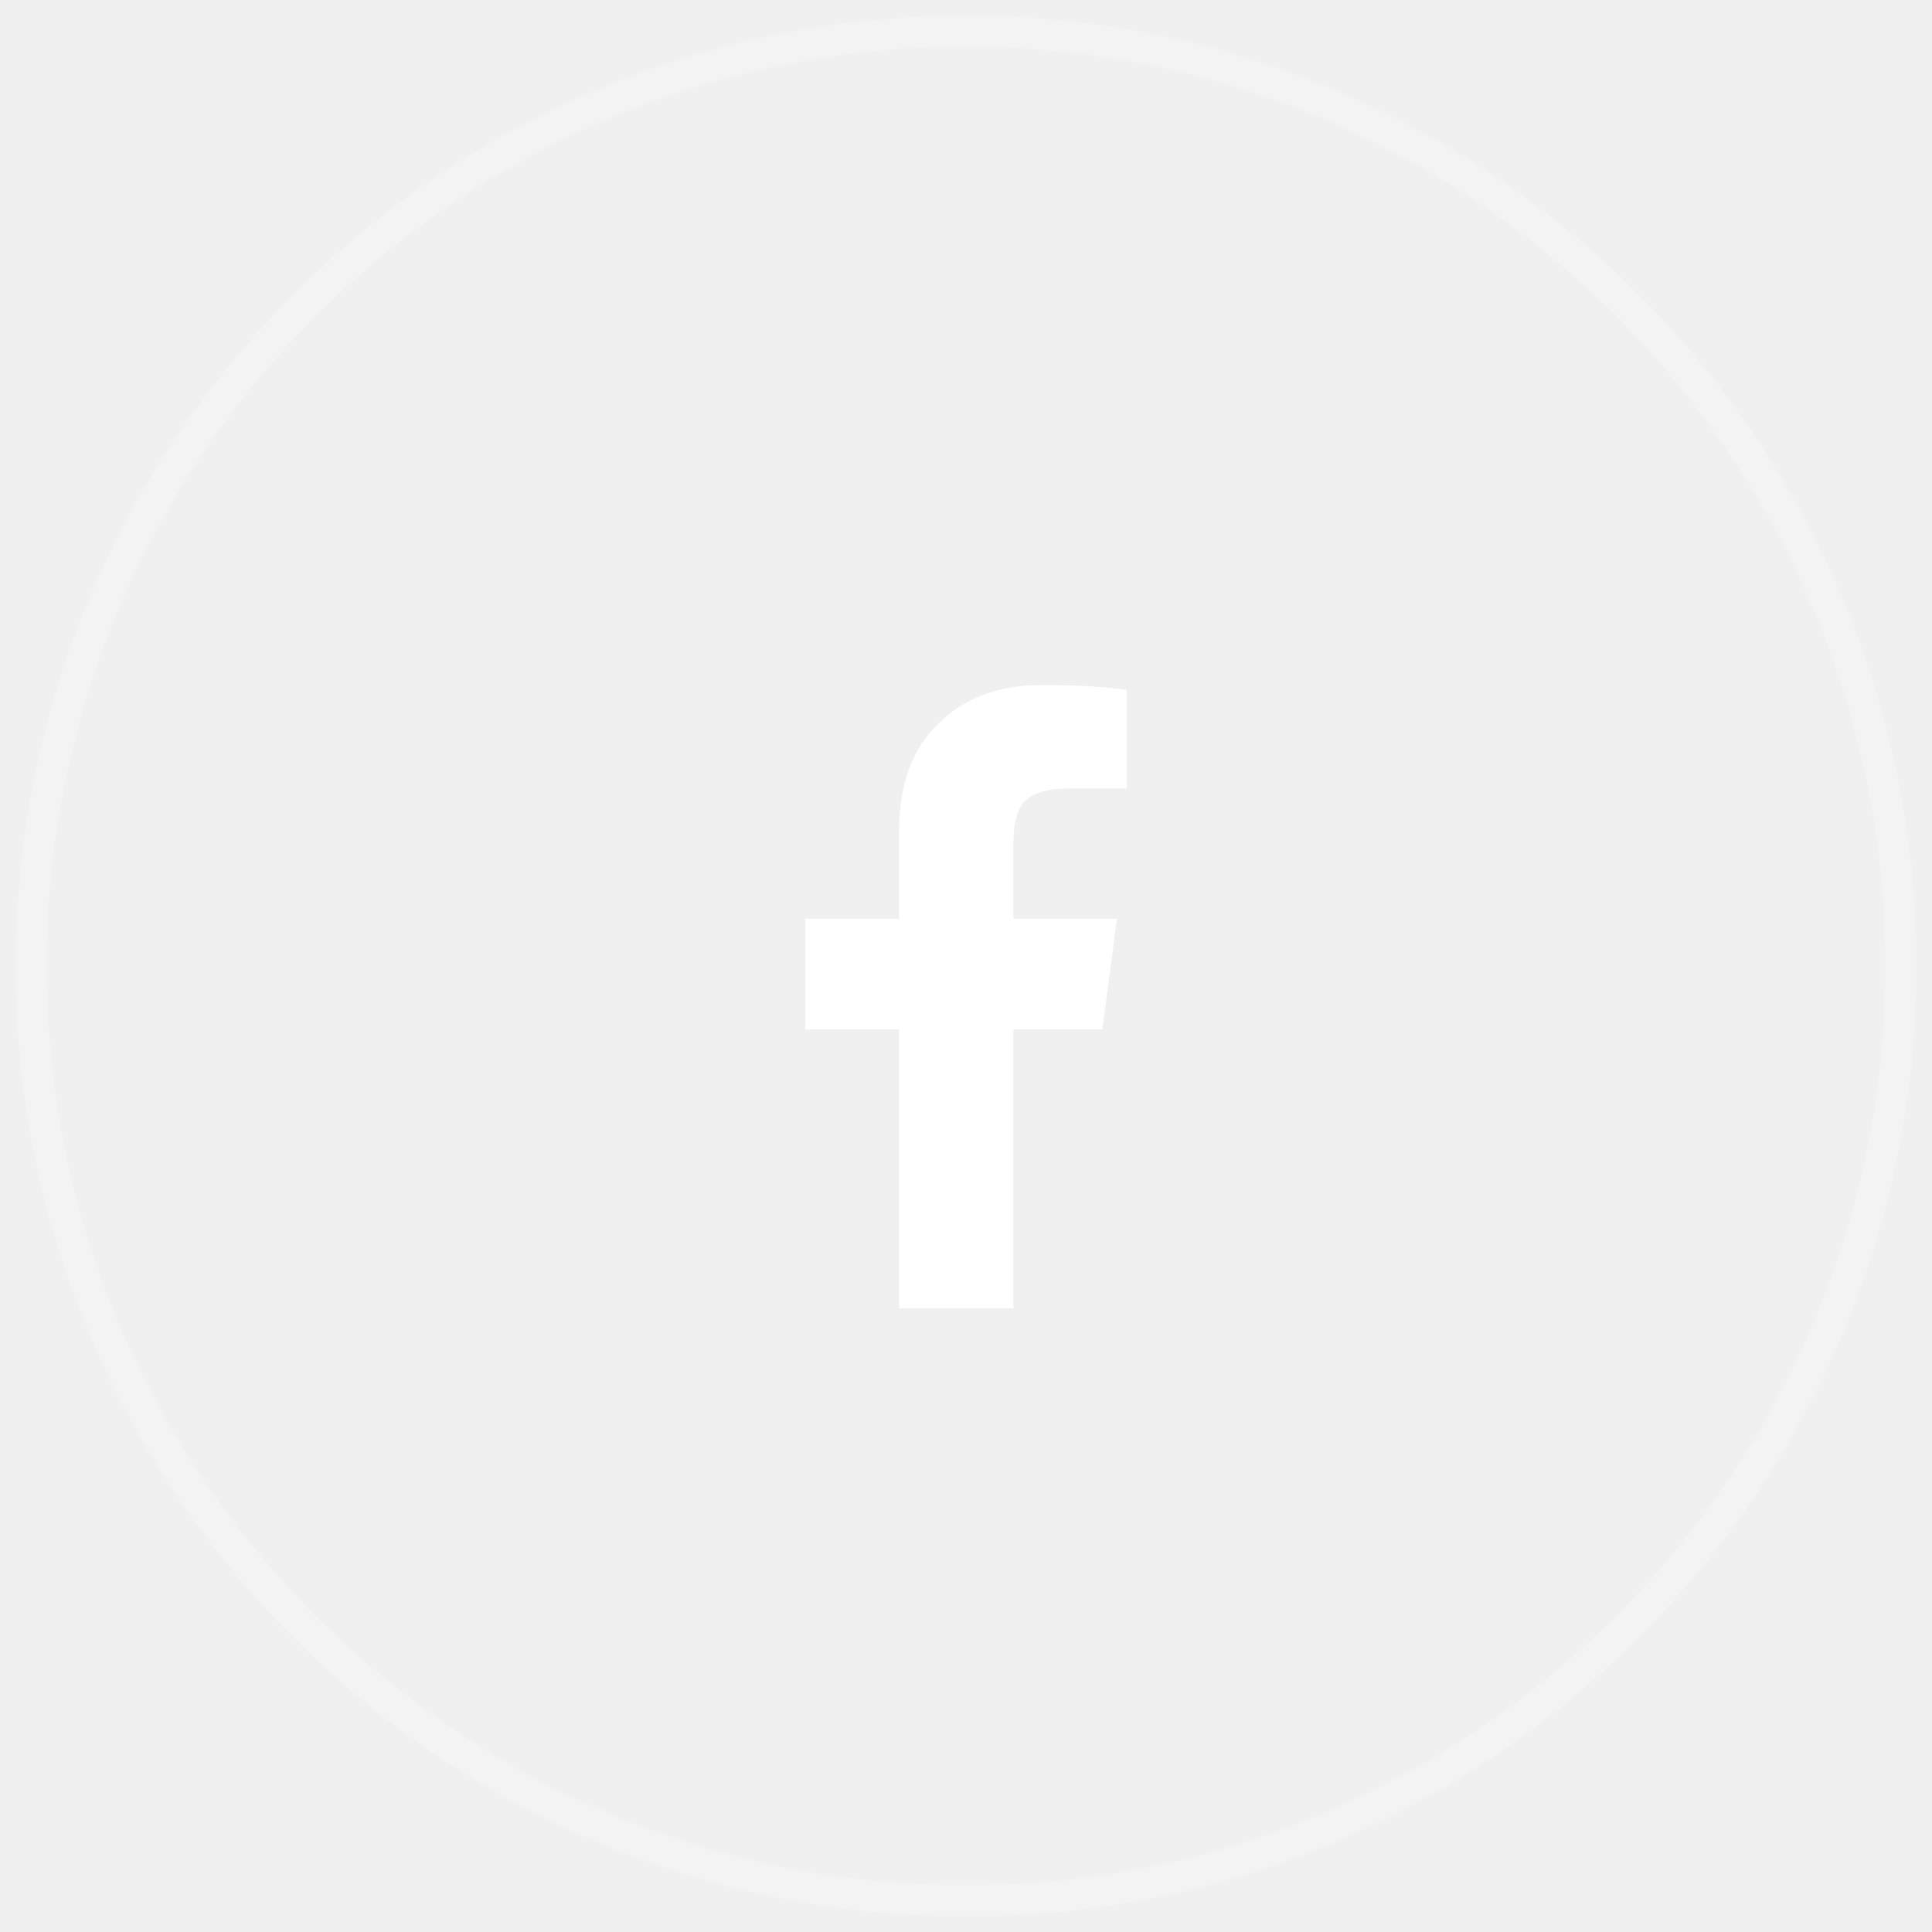
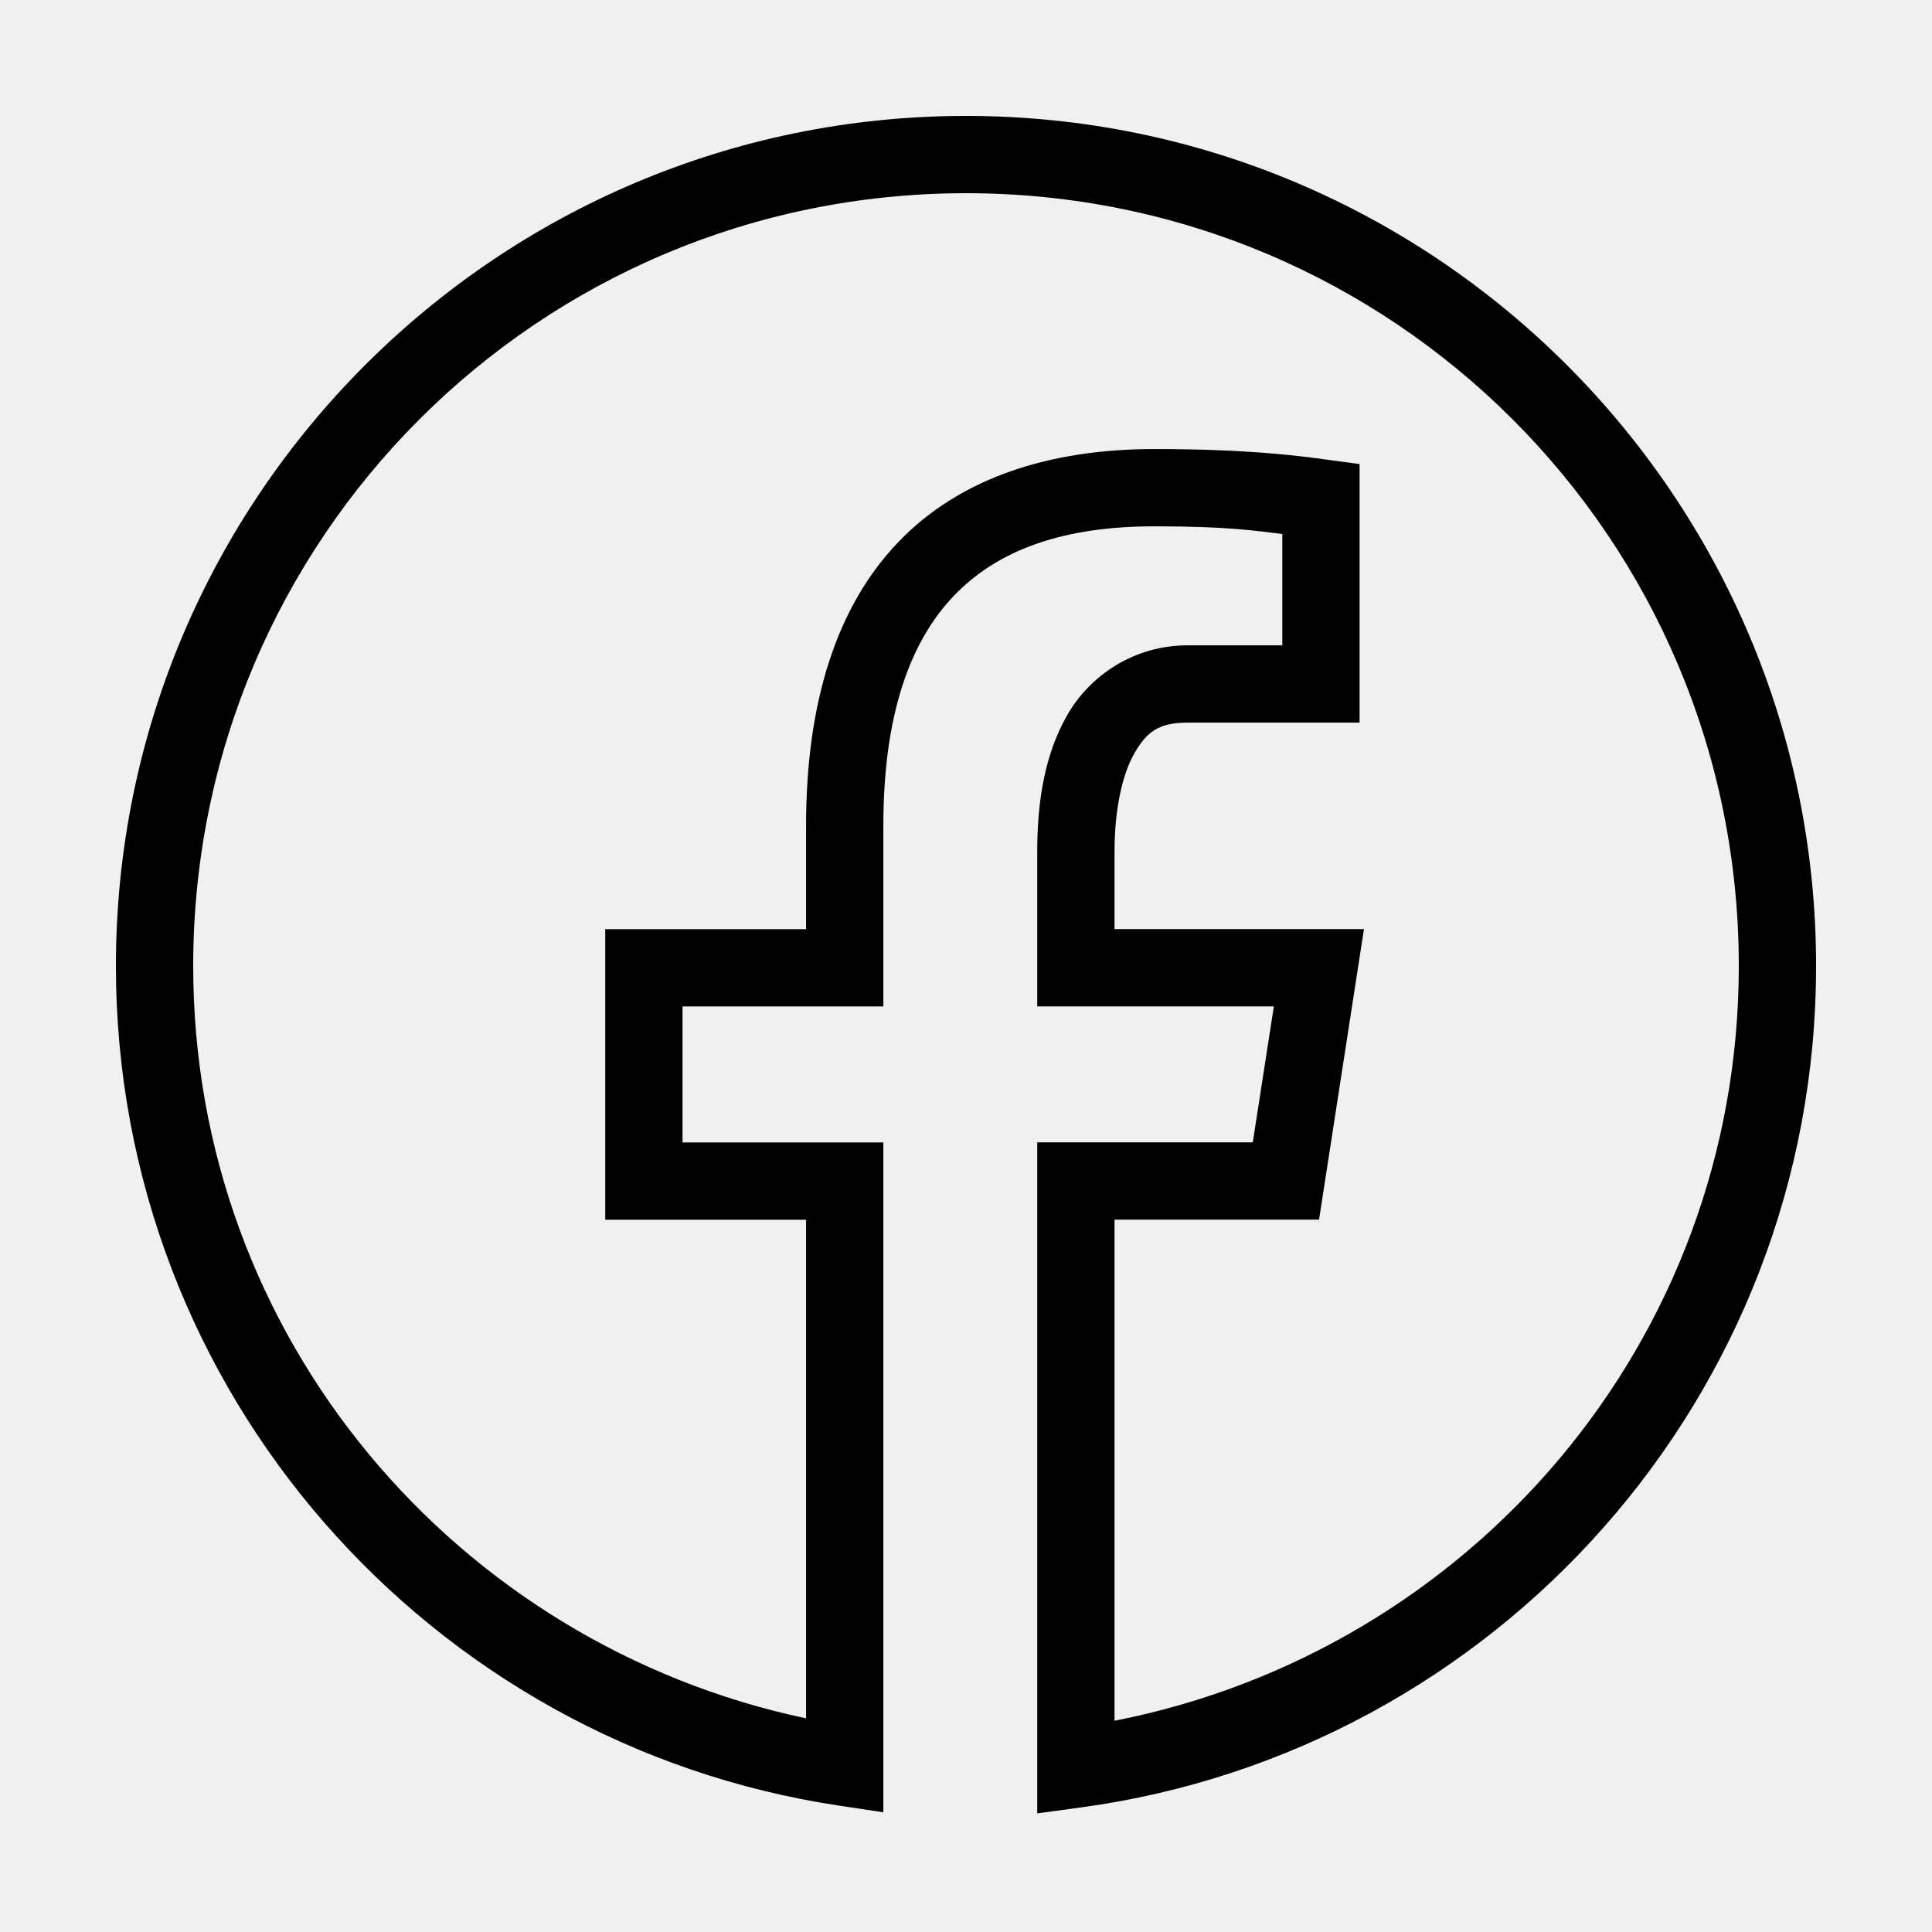
- <svg xmlns="http://www.w3.org/2000/svg" width="62" height="62" viewBox="0 0 62 62" fill="none">
-   <circle cx="31" cy="31" r="30" stroke="white" stroke-opacity="0.2" />
-   <path d="M28.852 41.984V33.039H25.844V29.484H28.852V26.671C28.852 25.187 29.268 24.041 30.102 23.234C30.935 22.401 32.042 21.984 33.422 21.984C34.542 21.984 35.453 22.036 36.156 22.14V25.304H34.281C33.578 25.304 33.096 25.46 32.836 25.773C32.628 26.033 32.523 26.45 32.523 27.023V29.484H35.844L35.375 33.039H32.523V41.984H28.852Z" fill="white" />
+ <svg xmlns="http://www.w3.org/2000/svg" viewBox="0 0 50 50" width="50px" height="50px">
+   <path d="M 25 3 C 12.862 3 3 12.862 3 25 C 3 36.019 11.128 45.138 21.713 46.729 L 22.861 46.902 L 22.861 29.566 L 17.664 29.566 L 17.664 26.047 L 22.861 26.047 L 22.861 21.373 C 22.861 18.495 23.552 16.599 24.695 15.41 C 25.839 14.221 27.528 13.621 29.879 13.621 C 31.759 13.621 32.49 13.735 33.186 13.82 L 33.186 16.701 L 30.738 16.701 C 29.35 16.701 28.21 17.476 27.619 18.508 C 27.028 19.54 26.844 20.772 26.844 22.027 L 26.844 26.045 L 32.967 26.045 L 32.422 29.564 L 26.844 29.564 L 26.844 46.93 L 27.979 46.775 C 38.714 45.319 47 36.127 47 25 C 47 12.862 37.138 3 25 3 z M 25 5 C 36.058 5 45 13.942 45 25 C 45 34.73 38.036 42.732 28.844 44.533 L 28.844 31.564 L 34.137 31.564 L 35.299 24.045 L 28.844 24.045 L 28.844 22.027 C 28.844 20.99 29.034 20.06 29.354 19.502 C 29.673 18.944 29.982 18.701 30.738 18.701 L 35.186 18.701 L 35.186 12.01 L 34.318 11.893 C 33.719 11.811 32.349 11.621 29.879 11.621 C 27.176 11.621 24.856 12.357 23.254 14.023 C 21.652 15.689 20.861 18.17 20.861 21.373 L 20.861 24.047 L 15.664 24.047 L 15.664 31.566 L 20.861 31.566 L 20.861 44.471 C 11.817 42.555 5 34.624 5 25 C 5 13.942 13.942 5 25 5 z" />
</svg>
